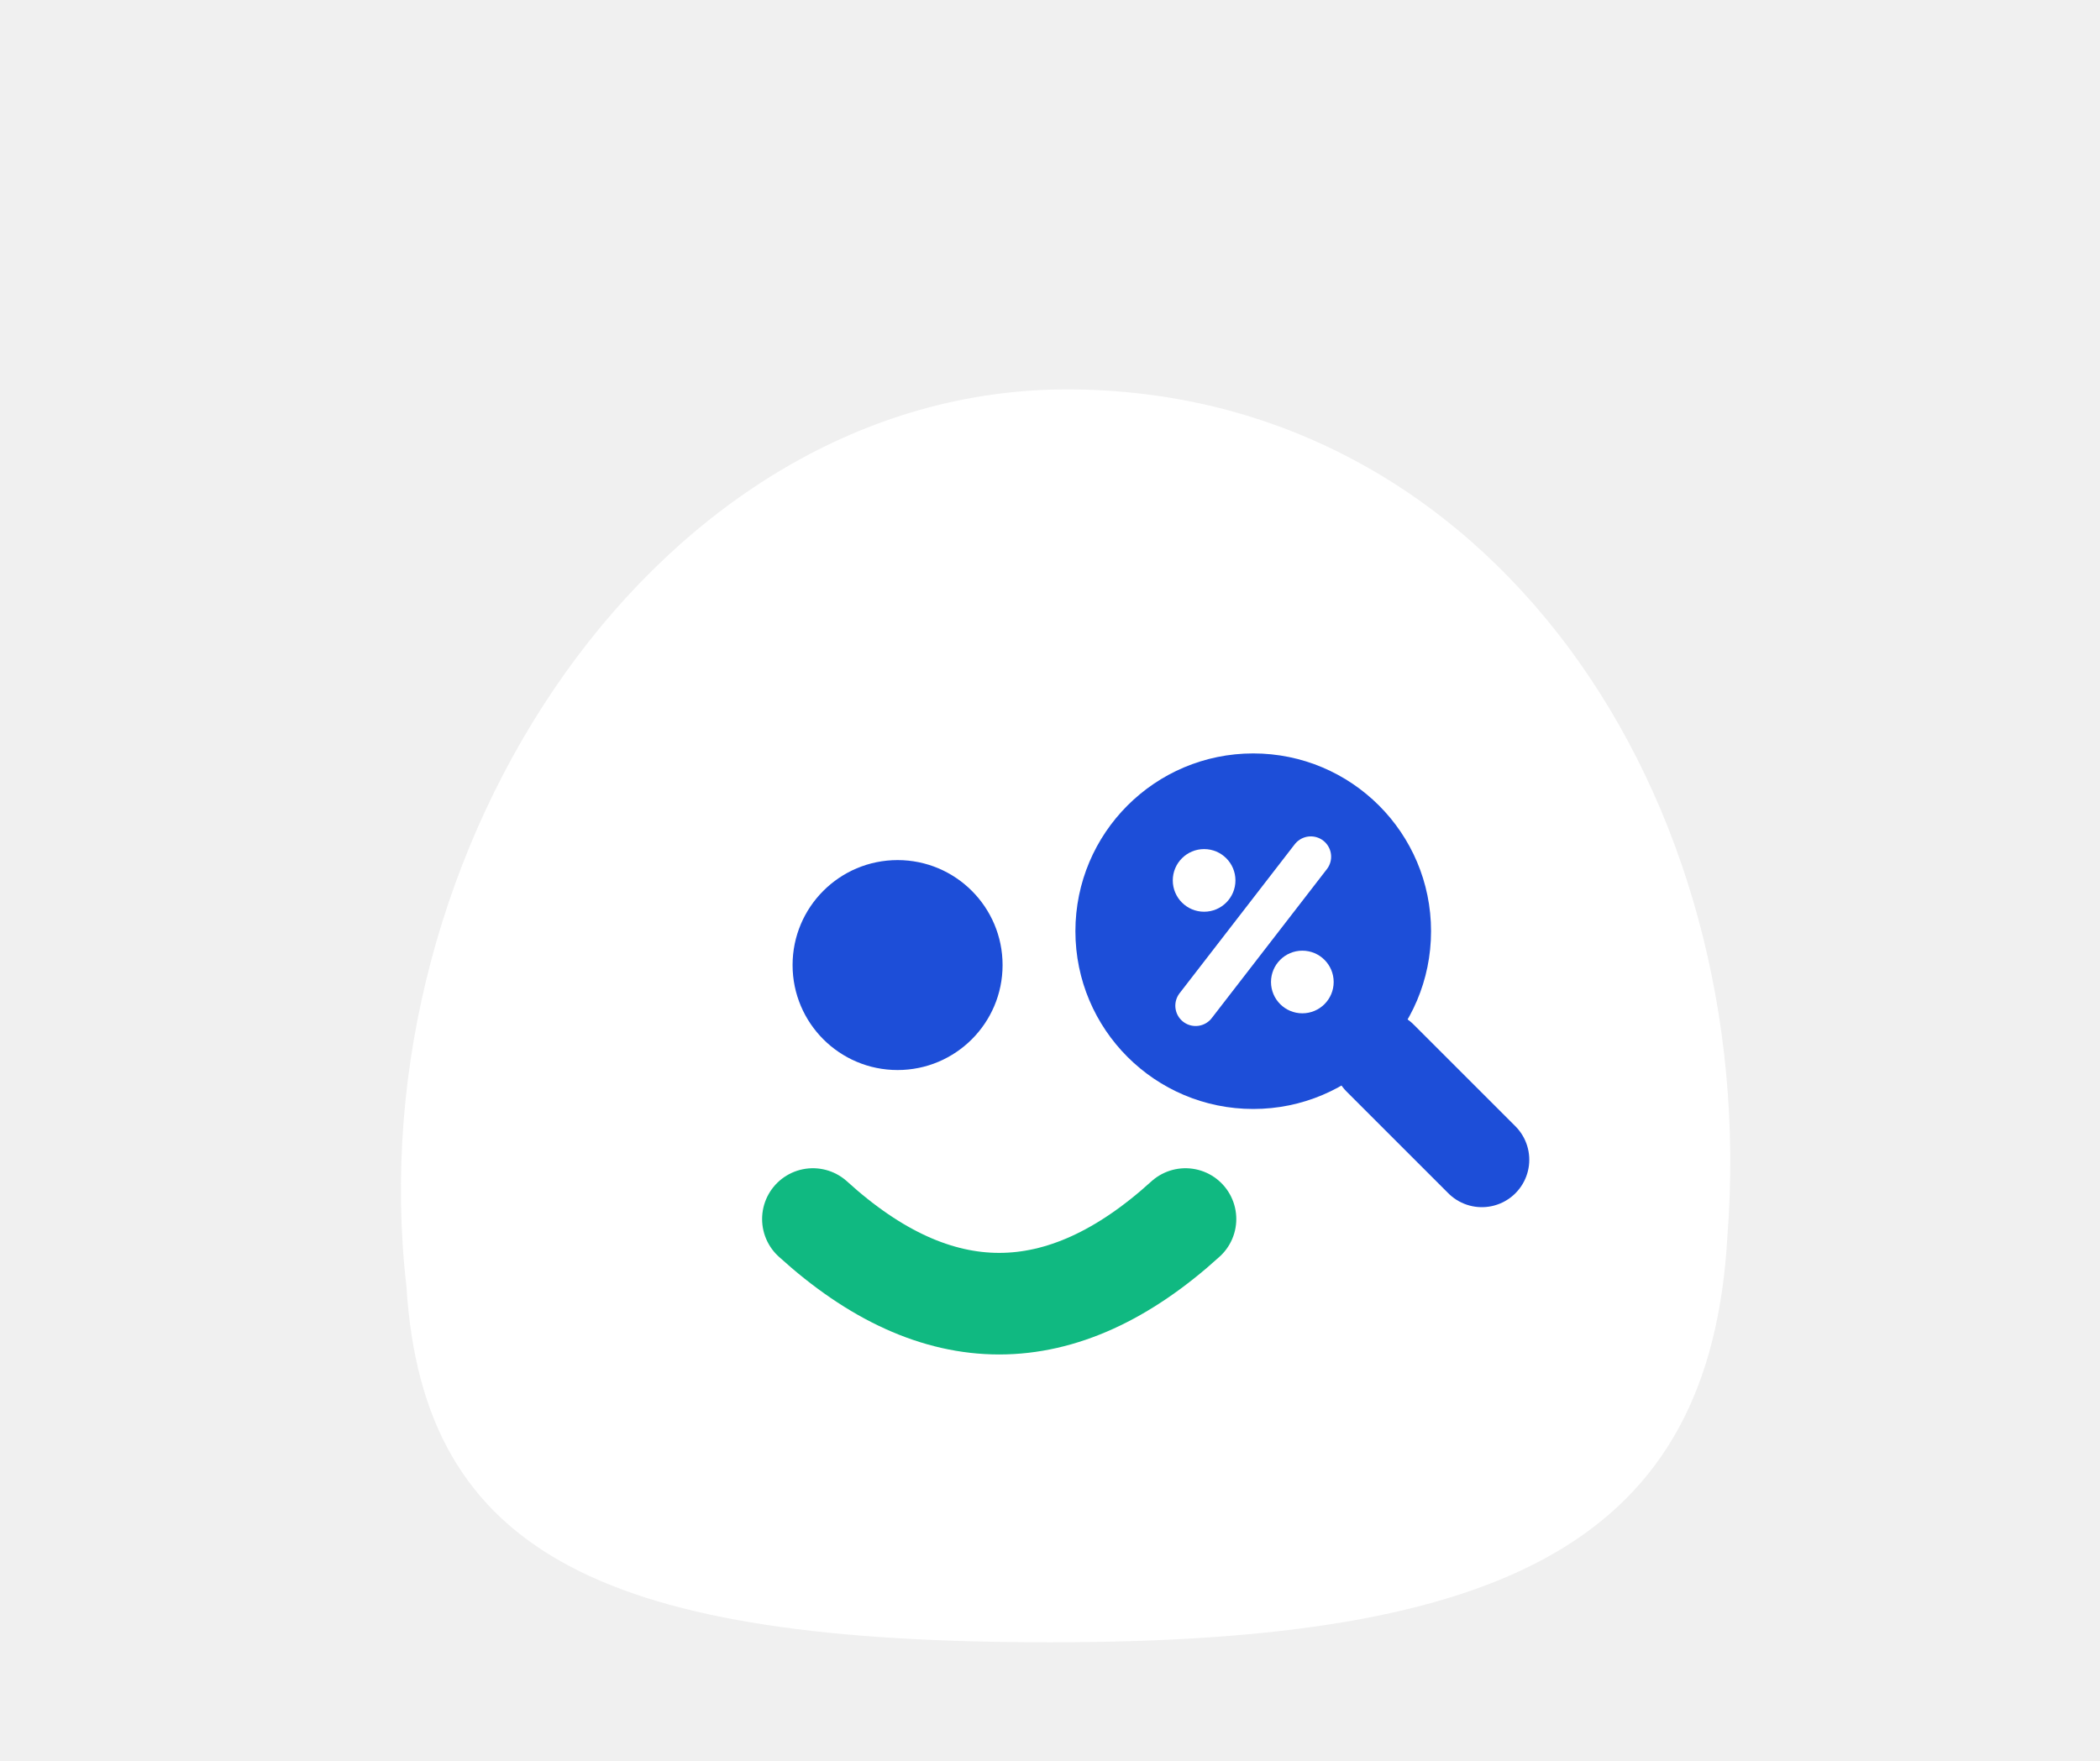
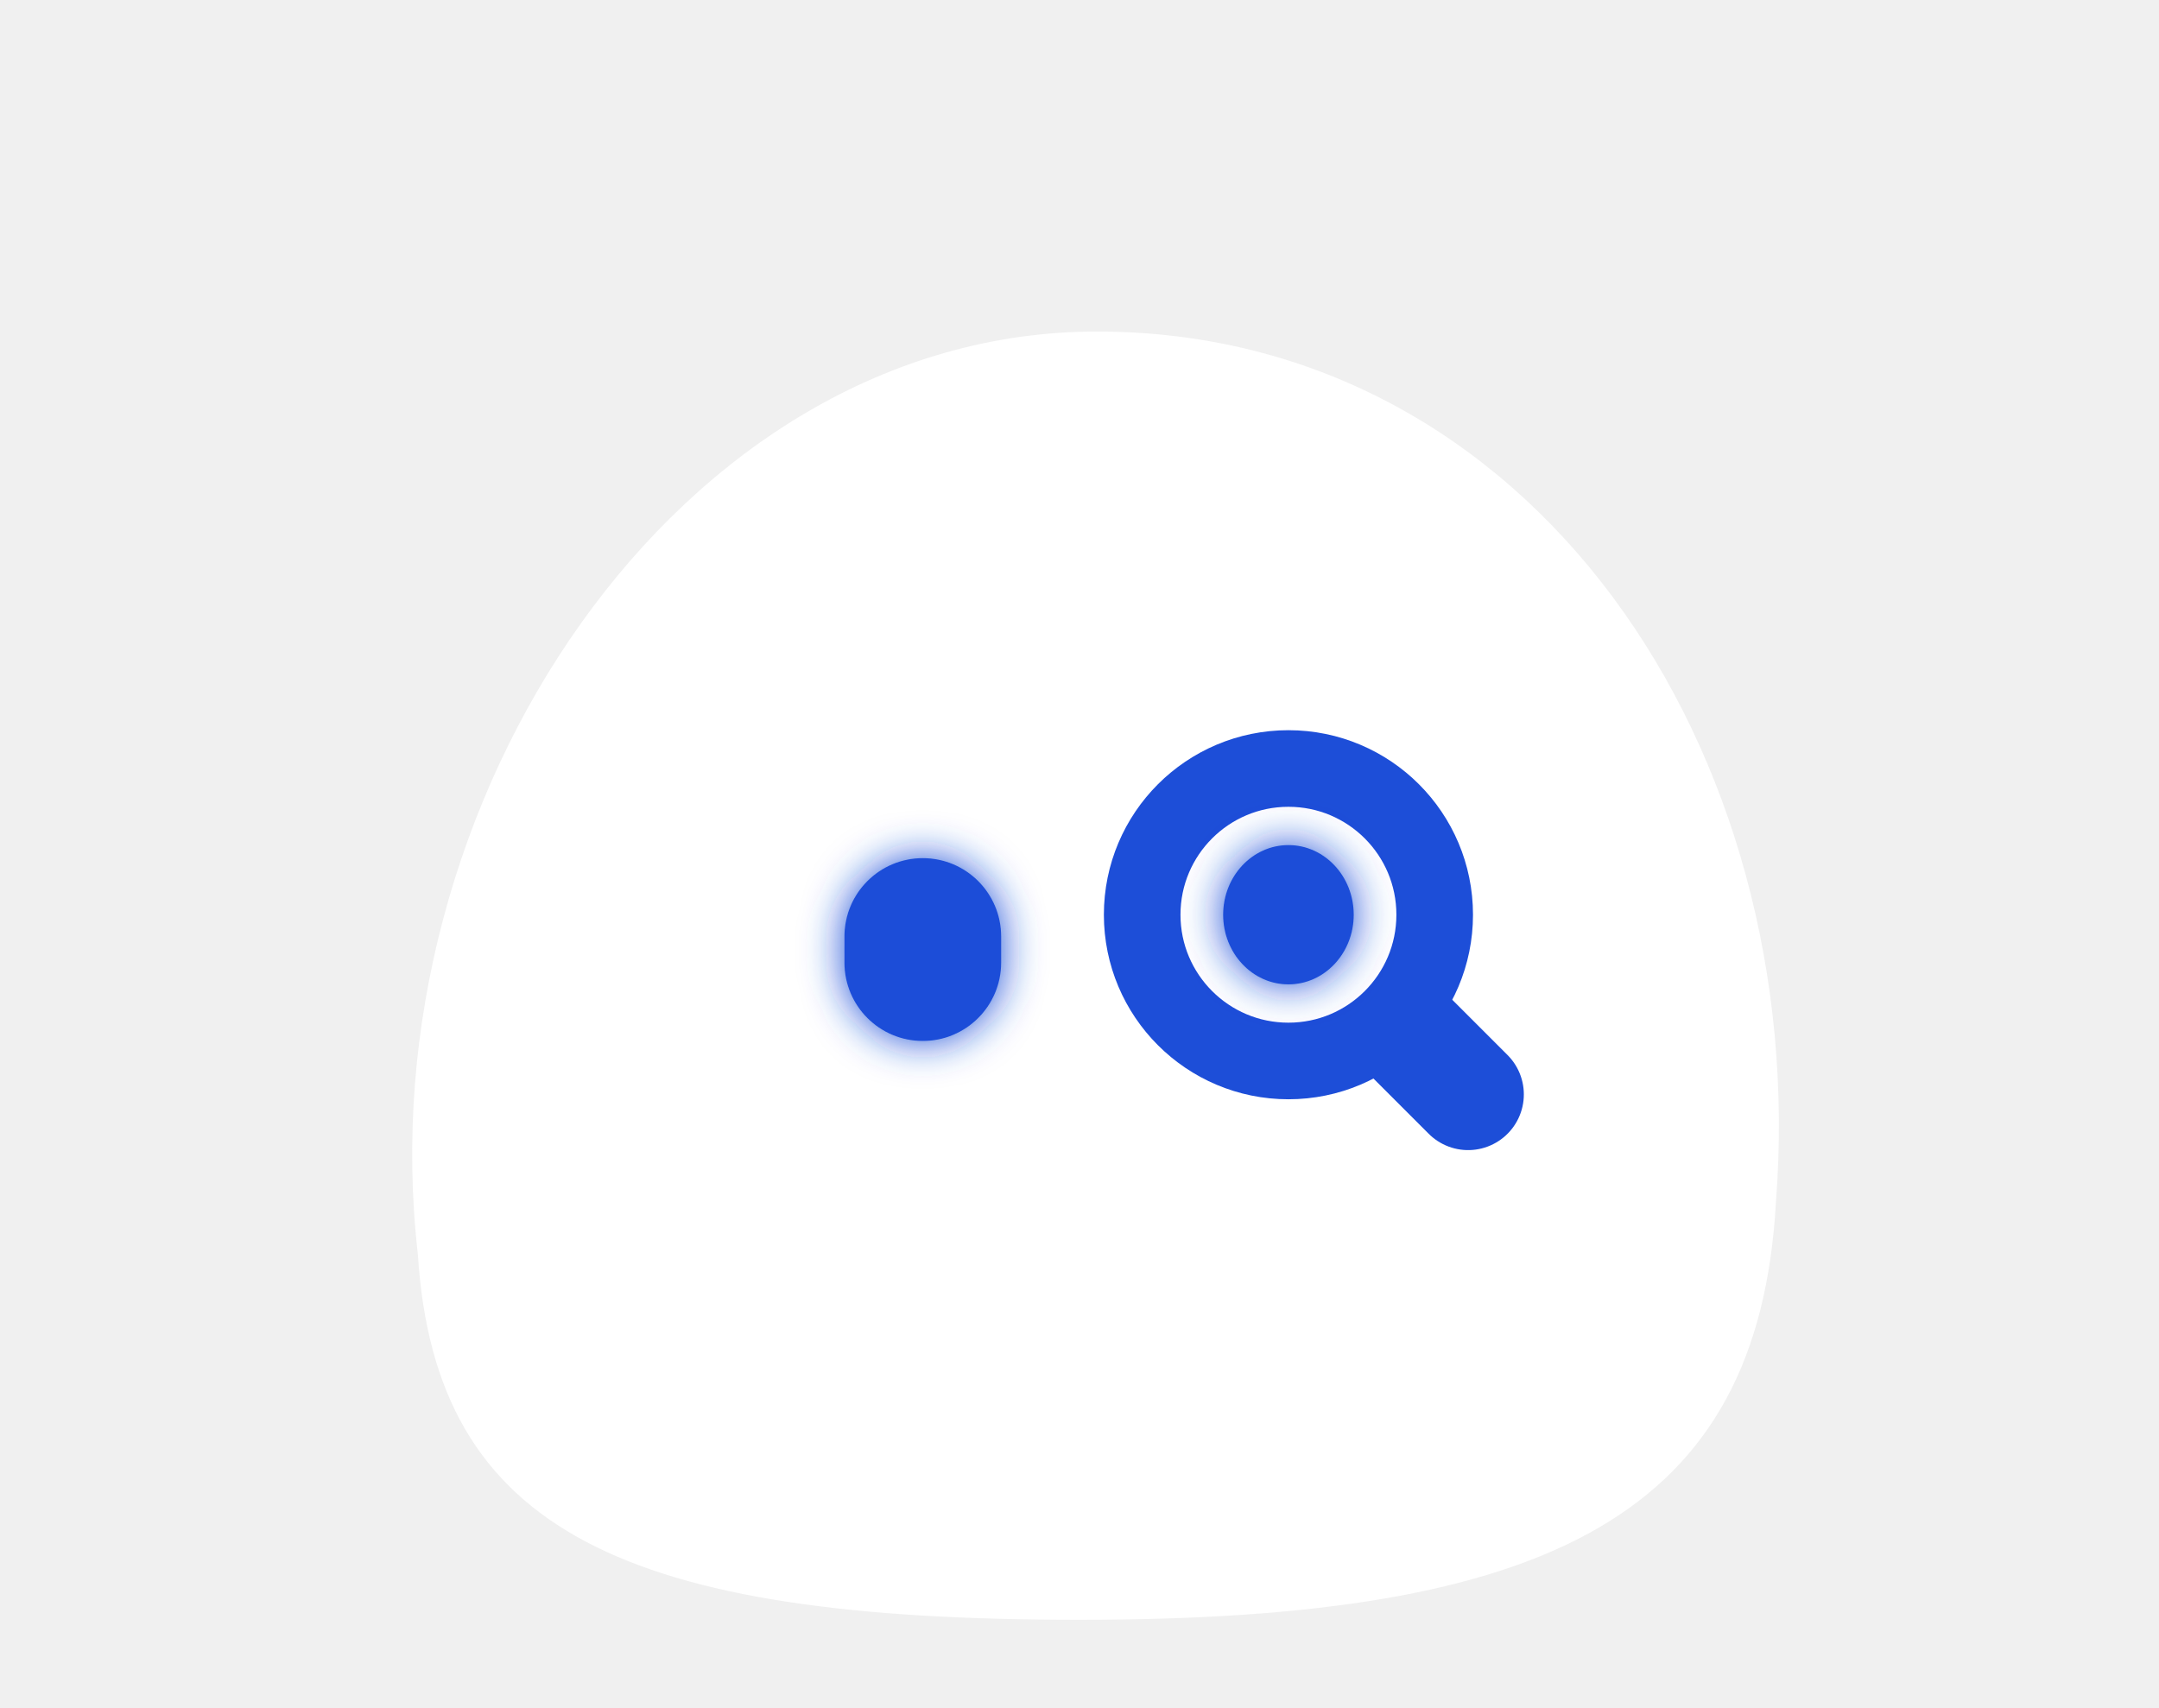
- <svg xmlns="http://www.w3.org/2000/svg" viewBox="-12 -6 124 104" width="1024" height="858.839">
+ <svg xmlns="http://www.w3.org/2000/svg" viewBox="-12 -2 124 98" width="512" height="405">
  <path d="M12 70 C9 44 27 17 51 17 C76 17 92 41 90 67 C89 85 77 91 50 91 C24 91 13 86 12 70Z" fill="#fff" />
  <g transform="translate(51 58) scale(1) translate(-52 -58)">
-     <circle cx="42" cy="51" r="6.2" fill="#1D4ED8" />
-     <path d="M70.5 56.5 L76.5 62.5" stroke="#1D4ED8" stroke-width="5.6" stroke-linecap="round" />
-     <circle cx="63" cy="49" r="10.5" fill="#1D4ED8" />
-     <g transform="translate(63 49)">
-       <path d="M3.4 -4.4 L-3.4 4.4" stroke="#fff" stroke-width="2.4" stroke-linecap="round" />
-       <circle cx="-2.9" cy="-3" r="1.85" fill="#fff" />
-       <circle cx="2.9" cy="3" r="1.85" fill="#fff" />
-     </g>
-     <path d="M37 66 Q48 76 59 66" stroke="#10B981" stroke-width="6" fill="none" stroke-linecap="round" />
+     <defs>
+       <filter id="g36" x="-150%" y="-150%" width="400%" height="400%">
+         <feGaussianBlur stdDeviation="1.2" result="b" />
+         <feMerge>
+           <feMergeNode in="b" />
+           <feMergeNode in="SourceGraphic" />
+         </feMerge>
+       </filter>
+     </defs>
+     <rect x="37.5" y="47.25" width="9" height="10.5" rx="4.5" fill="#1D4ED8" filter="url(#g36)" />
+     <path d="M70.14 57.64 L73.32 60.82" stroke="#1D4ED8" stroke-width="6.4" stroke-linecap="round" />
+     <circle cx="63" cy="50.5" r="8.4" fill="none" stroke="#1D4ED8" stroke-width="4.4" />
+     <rect x="59.25" y="46.5" width="7.5" height="8" rx="4" fill="#1D4ED8" filter="url(#g36)" />
  </g>
</svg>
